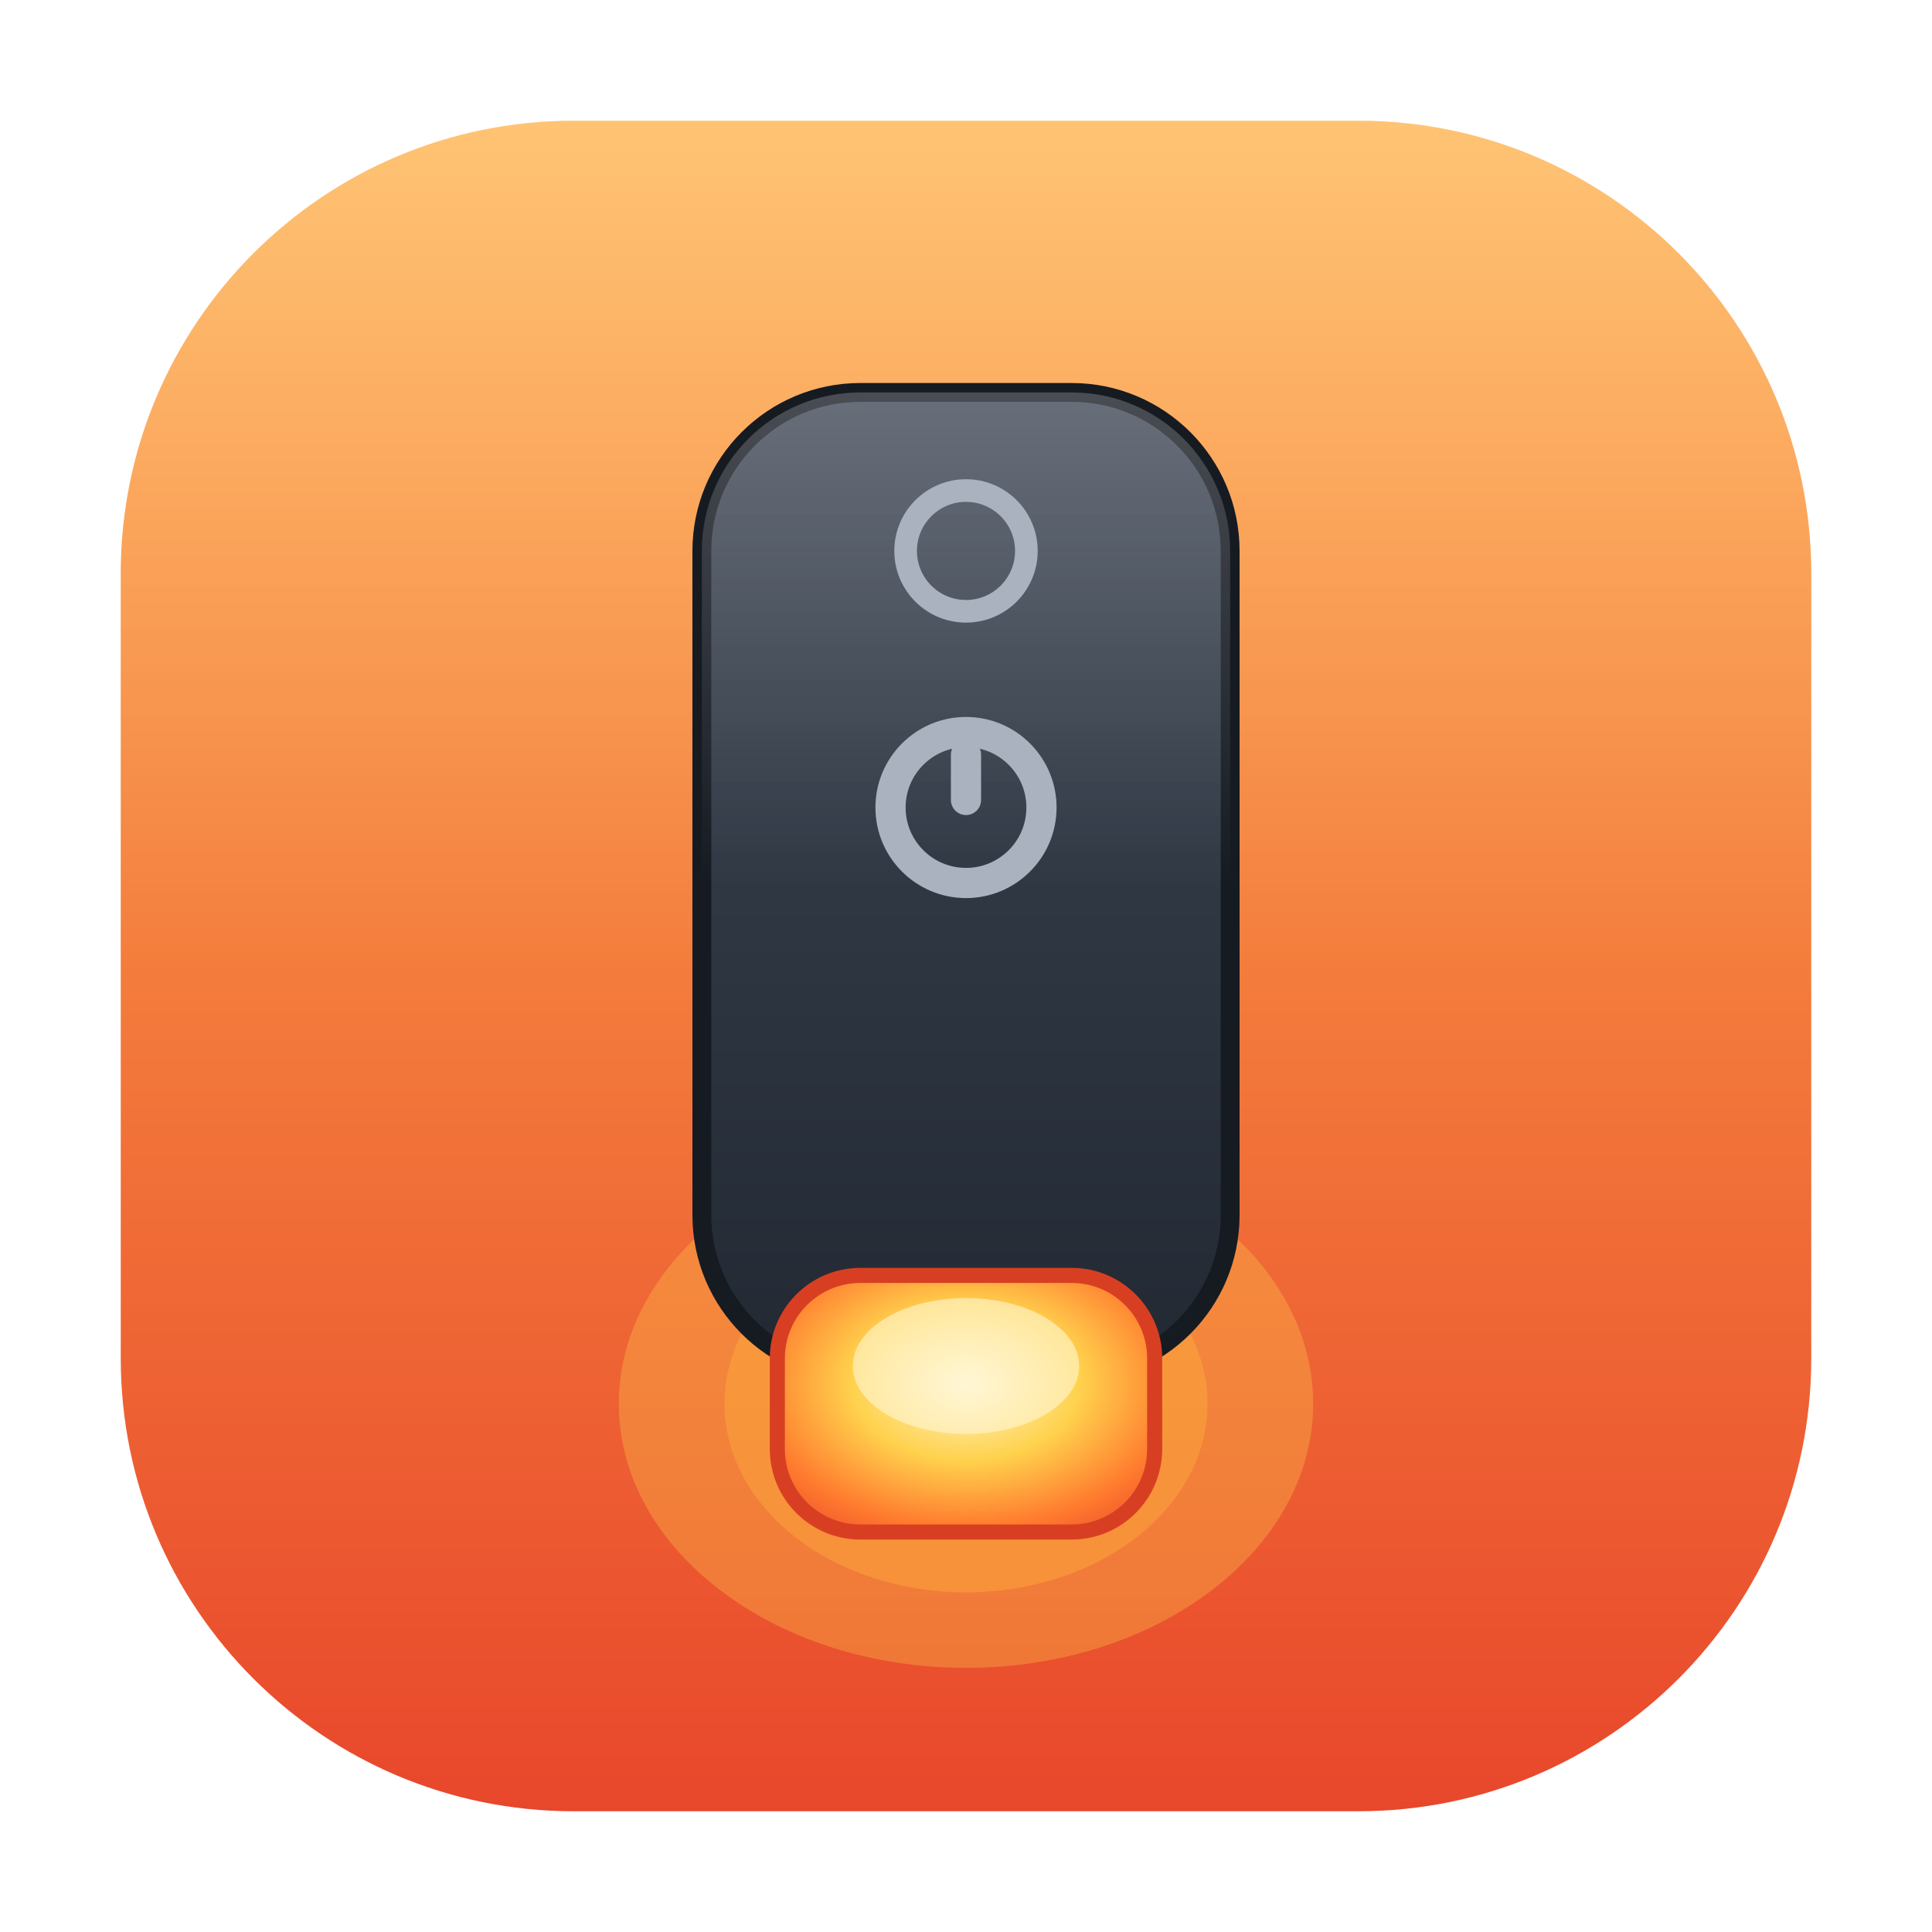
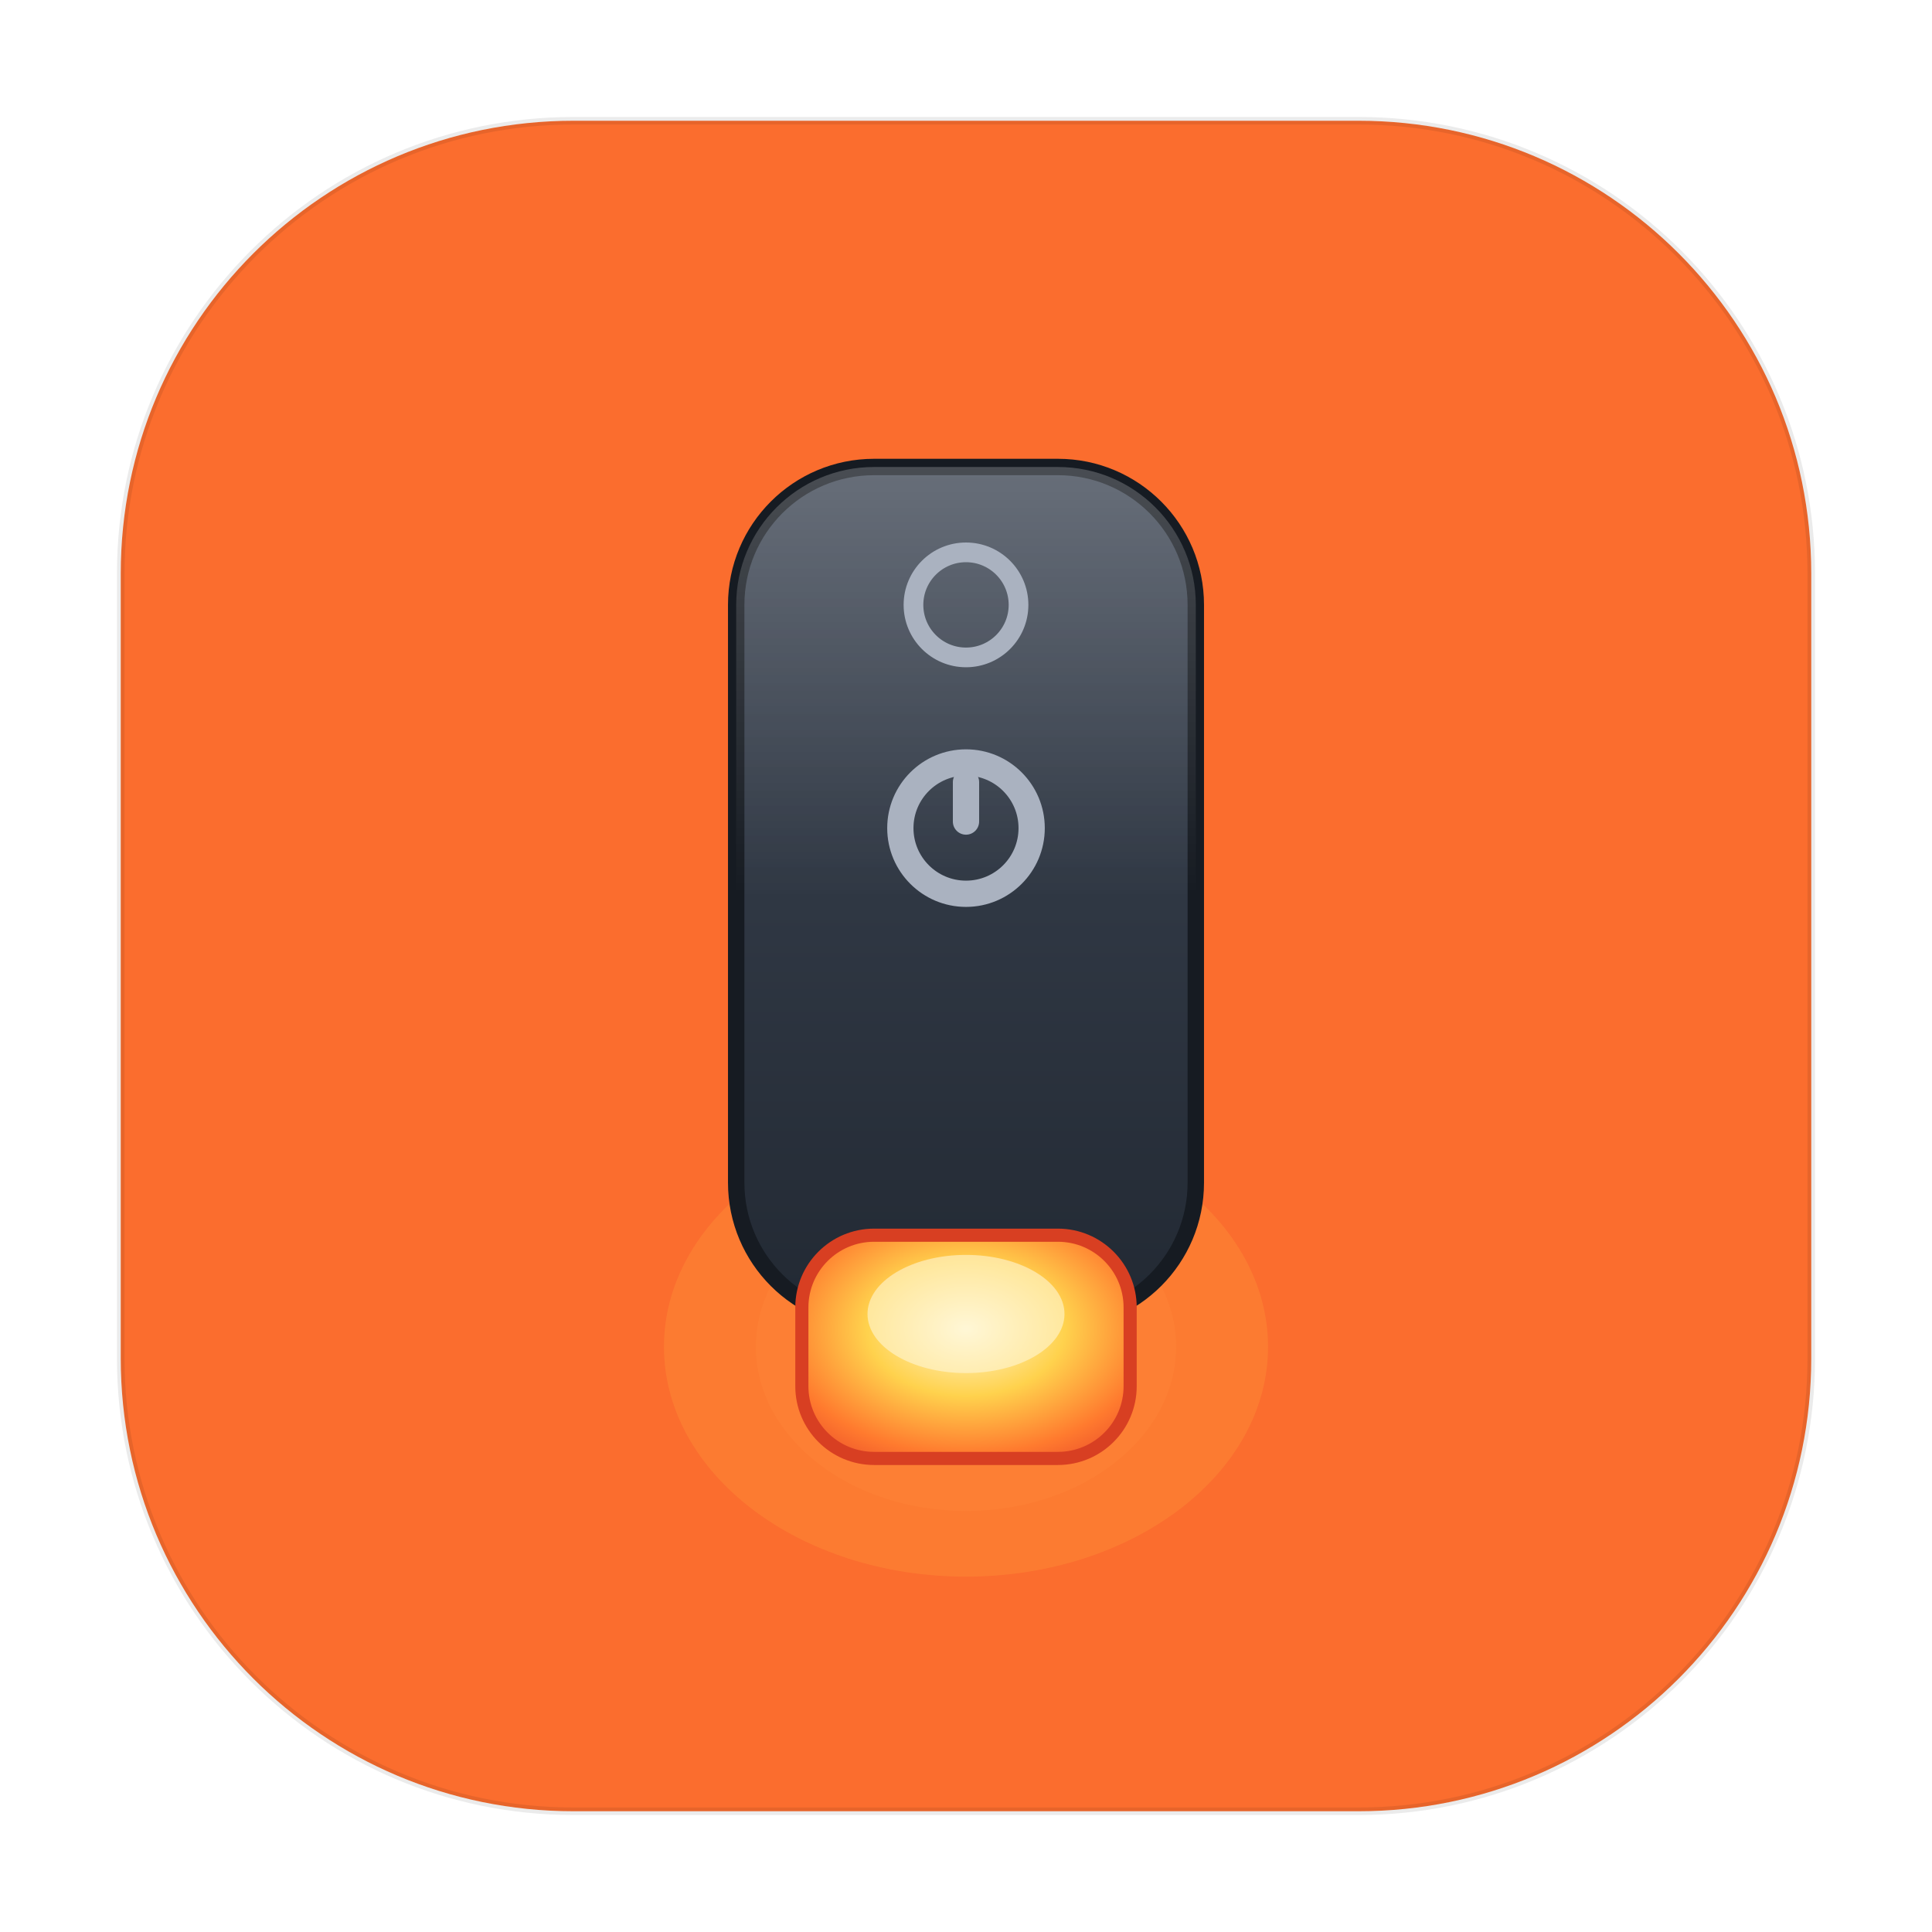
<svg xmlns="http://www.w3.org/2000/svg" width="512" height="512" viewBox="0 0 512 512">
  <defs>
-     <linearGradient id="bg" x1="0" y1="0" x2="0" y2="1">
-       <stop offset="0" stop-color="#ffb24d" />
-       <stop offset="1" stop-color="#e8472b" />
-     </linearGradient>
    <linearGradient id="dev" x1="0" y1="0" x2="0" y2="1">
      <stop offset="0" stop-color="#3d4654" />
      <stop offset="1" stop-color="#222933" />
    </linearGradient>
    <radialGradient id="hot" cx=".5" cy=".42" r=".75">
      <stop offset="0" stop-color="#fff6d6" />
      <stop offset=".4" stop-color="#ffd24d" />
      <stop offset=".75" stop-color="#ff7a2e" />
      <stop offset="1" stop-color="#e8472b" />
    </radialGradient>
    <linearGradient id="gloss" x1="0" y1="0" x2="0" y2="1">
      <stop offset="0" stop-color="#ffffff" stop-opacity=".22" />
      <stop offset=".5" stop-color="#ffffff" stop-opacity="0" />
    </linearGradient>
  </defs>
-   <rect x="32" y="32" width="448" height="448" rx="120" fill="url(#bg)" />
-   <rect x="32" y="32" width="448" height="448" rx="120" fill="url(#gloss)" />
-   <ellipse cx="256" cy="372" rx="92" ry="70" fill="#ffd24d" opacity=".30" />
-   <ellipse cx="256" cy="372" rx="64" ry="50" fill="#ffb13c" opacity=".40" />
-   <rect x="186" y="104" width="140" height="260" rx="42" fill="url(#dev)" stroke="#161b22" stroke-width="5" />
-   <rect x="186" y="104" width="140" height="260" rx="42" fill="url(#gloss)" />
-   <circle cx="256" cy="146" r="16" fill="none" stroke="#aab2c0" stroke-width="6" />
-   <circle cx="256" cy="214" r="20" fill="none" stroke="#aab2c0" stroke-width="8" />
-   <path d="M260 200 a4 4 0 0 0 -8 0 v12 a4 4 0 0 0 8 0 z" fill="#aab2c0" />
-   <rect x="206" y="338" width="100" height="68" rx="22" fill="url(#hot)" stroke="#d83f22" stroke-width="4" />
-   <ellipse cx="256" cy="362" rx="30" ry="18" fill="#fff6d6" opacity=".6" />
+   <rect x="32" y="32" width="448" height="448" rx="120" fill="#fb6d2e" />
+   <rect x="32" y="32" width="448" height="448" rx="120" fill="none" stroke="#000000" stroke-opacity=".08" stroke-width="2" />
+   <g transform="translate(256 256) scale(.87) translate(-256 -256)">
+     <ellipse cx="256" cy="372" rx="92" ry="70" fill="#ffae3c" opacity=".22" />
+     <ellipse cx="256" cy="372" rx="64" ry="50" fill="#ff8a3c" opacity=".28" />
+     <rect x="186" y="104" width="140" height="260" rx="42" fill="url(#dev)" stroke="#161b22" stroke-width="5" />
+     <rect x="186" y="104" width="140" height="260" rx="42" fill="url(#gloss)" />
+     <circle cx="256" cy="146" r="16" fill="none" stroke="#aab2c0" stroke-width="6" />
+     <circle cx="256" cy="214" r="20" fill="none" stroke="#aab2c0" stroke-width="8" />
+     <path d="M260 200 a4 4 0 0 0 -8 0 v12 a4 4 0 0 0 8 0 z" fill="#aab2c0" />
+     <rect x="206" y="338" width="100" height="68" rx="22" fill="url(#hot)" stroke="#d83f22" stroke-width="4" />
+     <ellipse cx="256" cy="362" rx="30" ry="18" fill="#fff6d6" opacity=".6" />
+   </g>
</svg>
